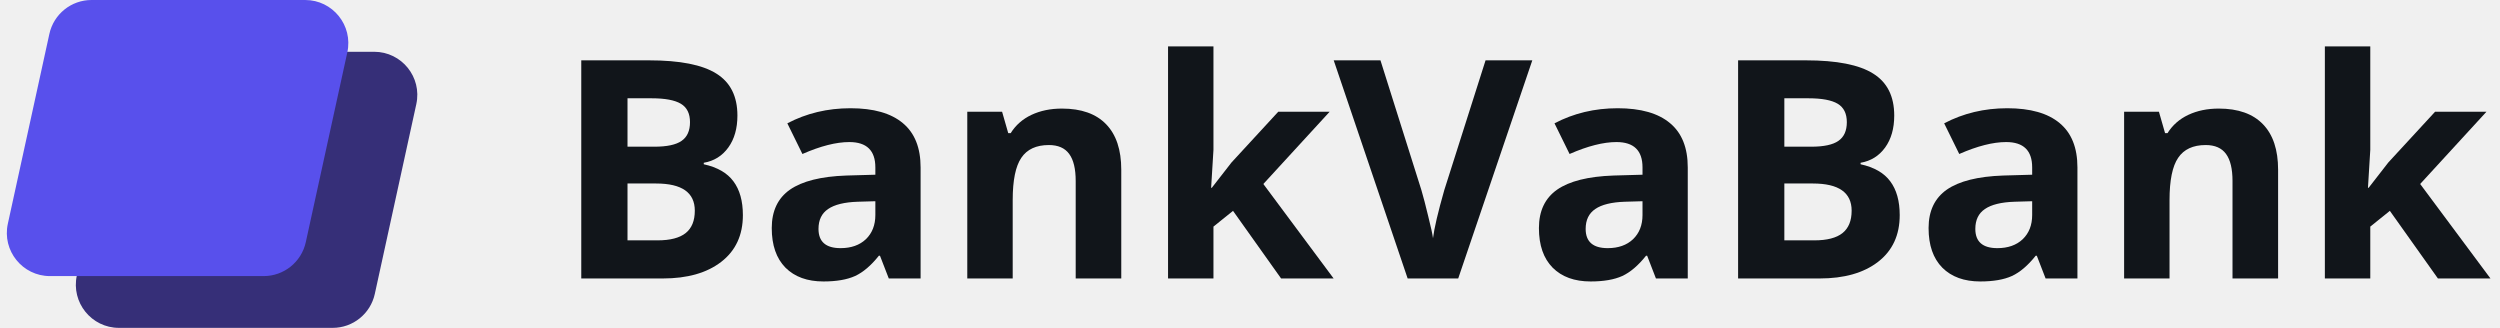
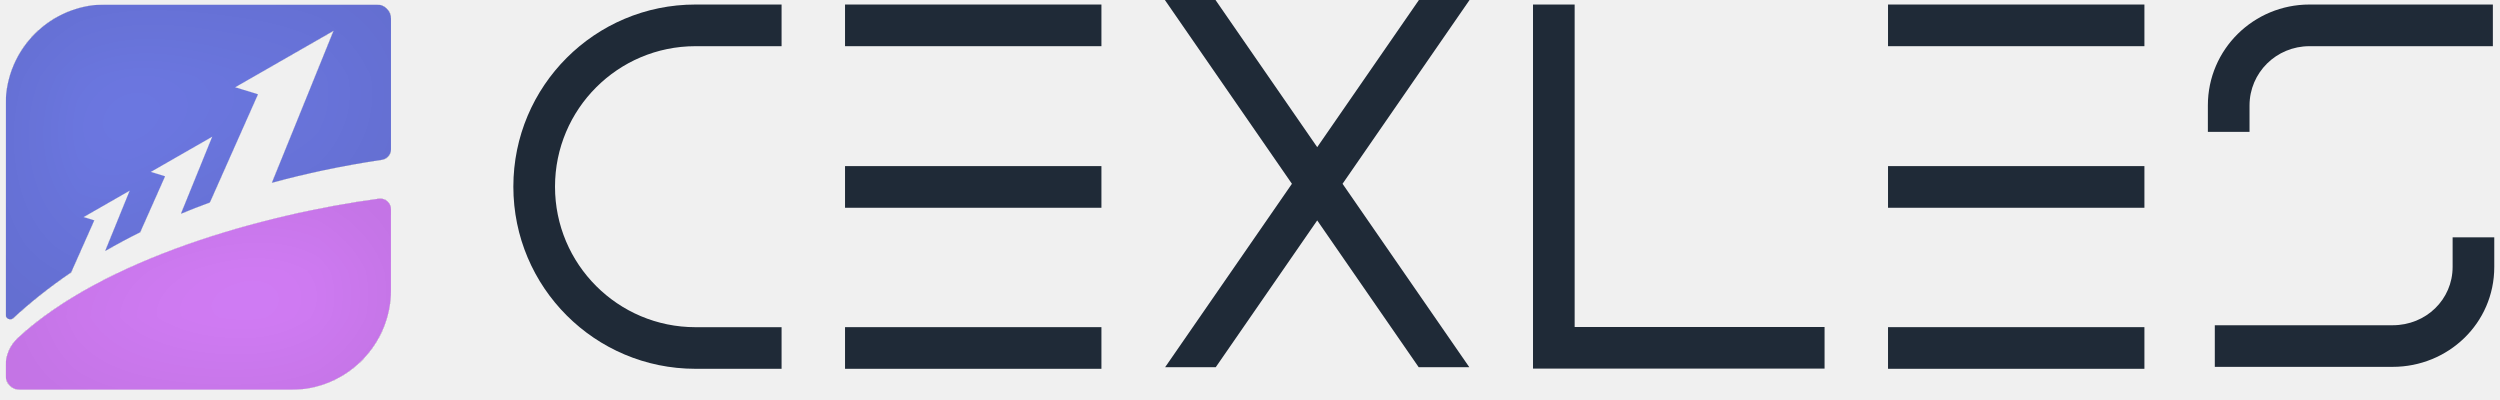
- <svg xmlns="http://www.w3.org/2000/svg" width="183" height="24" viewBox="0 0 183 24" fill="none">
-   <path d="M8.664 6.273C8.982 4.823 10.265 3.79 11.749 3.79H27.39C29.405 3.79 30.905 5.653 30.474 7.622L27.435 21.517C27.118 22.967 25.834 24 24.35 24H8.71C6.694 24 5.194 22.137 5.625 20.167L8.664 6.273Z" fill="#362F78" />
-   <path d="M3.614 2.483C3.931 1.033 5.215 0 6.699 0H22.339C24.355 0 25.855 1.863 25.424 3.833L22.384 17.727C22.067 19.177 20.783 20.21 19.299 20.21H3.659C1.643 20.21 0.143 18.347 0.574 16.378L3.614 2.483Z" fill="#5850EC" />
-   <path d="M48.021 13.432H45.934V17.594H48.13C49.06 17.594 49.748 17.416 50.193 17.06C50.638 16.704 50.86 16.158 50.86 15.422C50.86 14.095 49.914 13.432 48.021 13.432ZM45.934 7.195V10.738H47.9C48.822 10.738 49.485 10.597 49.89 10.313C50.302 10.03 50.508 9.573 50.508 8.942C50.508 8.312 50.286 7.863 49.841 7.596C49.396 7.329 48.684 7.195 47.706 7.195H45.934ZM42.549 20.384V4.417H47.511C49.768 4.417 51.41 4.74 52.438 5.387C53.465 6.026 53.979 7.05 53.979 8.457C53.979 9.404 53.756 10.184 53.311 10.799C52.866 11.414 52.268 11.786 51.516 11.915V12.024C52.51 12.243 53.234 12.659 53.687 13.274C54.148 13.889 54.379 14.714 54.379 15.749C54.379 17.213 53.849 18.354 52.789 19.171C51.738 19.98 50.314 20.384 48.519 20.384H42.549Z" fill="#11151A" />
-   <path d="M67.388 20.384H65.059L64.415 18.722H64.331C63.764 19.434 63.186 19.927 62.596 20.202C62.005 20.469 61.233 20.603 60.278 20.603C59.097 20.603 58.171 20.267 57.499 19.596C56.828 18.916 56.492 17.95 56.492 16.696C56.492 15.442 56.937 14.504 57.827 13.881C58.725 13.258 60.1 12.914 61.952 12.849L64.076 12.789V12.255C64.076 11.017 63.441 10.399 62.171 10.399C61.208 10.399 60.064 10.69 58.737 11.272L57.633 9.027C59.032 8.291 60.573 7.923 62.256 7.923C63.946 7.923 65.224 8.287 66.09 9.015C66.956 9.735 67.388 10.815 67.388 12.255V20.384ZM64.076 15.737V14.73L62.79 14.767C61.811 14.799 61.087 14.977 60.618 15.3C60.149 15.616 59.914 16.101 59.914 16.756C59.914 17.695 60.452 18.164 61.528 18.164C62.304 18.164 62.923 17.945 63.384 17.509C63.845 17.064 64.076 16.473 64.076 15.737Z" fill="#11151A" />
-   <path d="M82.077 12.425V20.384H78.741V13.25C78.741 12.36 78.583 11.701 78.267 11.272C77.952 10.835 77.454 10.617 76.775 10.617C75.853 10.617 75.181 10.928 74.761 11.551C74.34 12.166 74.13 13.197 74.13 14.645V20.384H70.805V8.178H73.353L73.802 9.743H73.984C74.348 9.161 74.854 8.716 75.501 8.409C76.156 8.101 76.9 7.948 77.734 7.948C79.157 7.948 80.237 8.332 80.973 9.1C81.709 9.861 82.077 10.969 82.077 12.425Z" fill="#11151A" />
-   <path d="M88.825 20.384H85.501V3.397H88.825V10.969L88.655 13.747H88.704L90.148 11.891L93.569 8.178H97.331L92.477 13.468L97.622 20.384H93.776L90.257 15.434L88.825 16.587V20.384Z" fill="#11151A" />
-   <path d="M105.721 13.917L108.743 4.417H112.164L106.741 20.384H103.04L97.628 4.417H101.05L104.047 13.917C104.193 14.411 104.358 15.046 104.544 15.822C104.739 16.599 104.856 17.137 104.896 17.436C104.985 16.708 105.26 15.535 105.721 13.917Z" fill="#11151A" />
-   <path d="M123.544 20.384H121.215L120.572 18.722H120.487C119.921 19.434 119.342 19.927 118.752 20.202C118.161 20.469 117.389 20.603 116.434 20.603C115.253 20.603 114.327 20.267 113.656 19.596C112.984 18.916 112.649 17.95 112.649 16.696C112.649 15.442 113.094 14.504 113.983 13.881C114.881 13.258 116.256 12.914 118.109 12.849L120.232 12.789V12.255C120.232 11.017 119.597 10.399 118.327 10.399C117.365 10.399 116.22 10.69 114.893 11.272L113.789 9.027C115.189 8.291 116.73 7.923 118.412 7.923C120.103 7.923 121.381 8.287 122.246 9.015C123.112 9.735 123.544 10.815 123.544 12.255V20.384ZM120.232 15.737V14.73L118.946 14.767C117.967 14.799 117.243 14.977 116.774 15.3C116.305 15.616 116.07 16.101 116.07 16.756C116.07 17.695 116.608 18.164 117.684 18.164C118.461 18.164 119.079 17.945 119.54 17.509C120.002 17.064 120.232 16.473 120.232 15.737Z" fill="#11151A" />
-   <path d="M132.701 13.432H130.614V17.594H132.81C133.74 17.594 134.428 17.416 134.873 17.06C135.317 16.704 135.54 16.158 135.54 15.422C135.54 14.095 134.594 13.432 132.701 13.432ZM130.614 7.195V10.738H132.579C133.502 10.738 134.165 10.597 134.569 10.313C134.982 10.03 135.188 9.573 135.188 8.942C135.188 8.312 134.966 7.863 134.521 7.596C134.076 7.329 133.364 7.195 132.385 7.195H130.614ZM127.229 20.384V4.417H132.191C134.448 4.417 136.09 4.74 137.117 5.387C138.145 6.026 138.658 7.05 138.658 8.457C138.658 9.404 138.436 10.184 137.991 10.799C137.546 11.414 136.947 11.786 136.195 11.915V12.024C137.19 12.243 137.914 12.659 138.367 13.274C138.828 13.889 139.059 14.714 139.059 15.749C139.059 17.213 138.529 18.354 137.469 19.171C136.418 19.98 134.994 20.384 133.198 20.384H127.229Z" fill="#11151A" />
-   <path d="M152.068 20.384H149.738L149.095 18.722H149.01C148.444 19.434 147.866 19.927 147.275 20.202C146.685 20.469 145.912 20.603 144.958 20.603C143.777 20.603 142.851 20.267 142.179 19.596C141.508 18.916 141.172 17.95 141.172 16.696C141.172 15.442 141.617 14.504 142.507 13.881C143.405 13.258 144.78 12.914 146.632 12.849L148.755 12.789V12.255C148.755 11.017 148.121 10.399 146.851 10.399C145.888 10.399 144.743 10.69 143.417 11.272L142.313 9.027C143.712 8.291 145.253 7.923 146.935 7.923C148.626 7.923 149.904 8.287 150.77 9.015C151.635 9.735 152.068 10.815 152.068 12.255V20.384ZM148.755 15.737V14.73L147.469 14.767C146.491 14.799 145.767 14.977 145.297 15.3C144.828 15.616 144.594 16.101 144.594 16.756C144.594 17.695 145.132 18.164 146.207 18.164C146.984 18.164 147.603 17.945 148.064 17.509C148.525 17.064 148.755 16.473 148.755 15.737Z" fill="#11151A" />
-   <path d="M166.757 12.425V20.384H163.42V13.25C163.42 12.36 163.263 11.701 162.947 11.272C162.632 10.835 162.134 10.617 161.455 10.617C160.533 10.617 159.861 10.928 159.441 11.551C159.02 12.166 158.81 13.197 158.81 14.645V20.384H155.485V8.178H158.033L158.482 9.743H158.664C159.028 9.161 159.534 8.716 160.181 8.409C160.836 8.101 161.58 7.948 162.413 7.948C163.837 7.948 164.917 8.332 165.653 9.1C166.389 9.861 166.757 10.969 166.757 12.425Z" fill="#11151A" />
-   <path d="M173.505 20.384H170.18V3.397H173.505V10.969L173.335 13.747H173.384L174.827 11.891L178.249 8.178H182.01L177.157 13.468L182.302 20.384H178.455L174.937 15.434L173.505 16.587V20.384Z" fill="#11151A" />
+ <svg xmlns="http://www.w3.org/2000/svg" width="244" height="39" viewBox="0 0 244 39" fill="none">
+   <g clip-path="url(#clip0_588_6509)">
+     <g filter="url(#filter0_i_588_6509)">
+       <path d="M0.559 35.715V36.646C0.559 37.415 1.183 38.039 1.952 38.039H28.413C33.794 38.039 38.155 33.678 38.155 28.296V20.436C38.155 19.8 37.596 19.313 36.964 19.399C25.67 20.919 10.118 25.267 1.768 32.969C0.999 33.678 0.555 34.669 0.555 35.711L0.559 35.715Z" fill="#D77FFC" />
+     </g>
+     <g filter="url(#filter1_i_588_6509)">
+       <path d="M0.559 10.185V30.718C0.559 31.102 1.012 31.303 1.294 31.042C2.861 29.594 4.732 28.082 6.94 26.579L9.196 21.509L8.149 21.188L12.664 18.6L10.272 24.49C11.344 23.871 12.48 23.26 13.681 22.662L16.107 17.207L14.71 16.78L20.72 13.333L17.666 20.855C18.571 20.479 19.511 20.112 20.481 19.757L25.175 9.203L22.941 8.519L32.564 2.997L26.542 17.835C29.801 16.942 33.367 16.178 37.263 15.593C37.775 15.516 38.16 15.076 38.16 14.555V1.835C38.16 1.066 37.536 0.442 36.767 0.442H10.302C4.92 0.442 0.559 4.803 0.559 10.185Z" fill="#6E7AE6" />
+     </g>
+   </g>
+   <g clip-path="url(#clip1_588_6509)">
+     <path d="M216.165 31.744H233.523C236.797 31.744 239.376 29.218 239.376 26.051V23.166H243.441V26.051C243.441 31.567 238.929 35.805 233.523 35.805H216.165V31.739V31.744ZM215.488 12.868V10.289C215.488 4.804 219.965 0.442 225.406 0.442H243.304V4.508H225.406C222.163 4.508 219.554 7.095 219.554 10.294V12.873H215.488V12.868Z" fill="#1F2A37" />
+   </g>
+   <g clip-path="url(#clip2_588_6509)">
+     <path d="M153.686 0.442V18.362V31.912H178.078V35.977H149.621V18.362V0.442H153.686Z" fill="#1F2A37" />
+   </g>
+   <g clip-path="url(#clip3_588_6509)">
+     <path d="M143.428 0L131.033 17.938L143.406 35.84H138.465L128.56 21.512L118.656 35.84H113.715L126.092 17.938L113.693 0H118.634L128.56 14.363L138.487 0H143.428Z" fill="#1F2A37" />
+   </g>
+   <path d="M76.282 35.995H67.882C58.061 35.995 50.103 28.037 50.103 18.216C50.103 8.396 58.061 0.442 67.882 0.442H76.282V4.508H67.882C60.309 4.508 54.169 10.648 54.169 18.221C54.169 25.794 60.309 31.934 67.882 31.934H76.282V35.999V35.995Z" fill="#1F2A37" />
+   <path d="M107.499 4.508H82.475V0.442H107.499V4.508ZM107.499 20.278H82.475V16.212H107.499V20.278ZM107.499 35.995H82.475V31.93H107.499V35.995Z" fill="#1F2A37" />
+   <path d="M209.295 4.508H184.271V0.442H209.295V4.508ZM209.295 20.278H184.271V16.212H209.295V20.278ZM209.295 35.995H184.271V31.93H209.295V35.995Z" fill="#1F2A37" />
+   <defs>
+     <filter id="filter0_i_588_6509" x="0.555" y="19.389" width="37.601" height="18.65" filterUnits="userSpaceOnUse" color-interpolation-filters="sRGB">
+       <feFlood flood-opacity="0" result="BackgroundImageFix" />
+       <feBlend mode="normal" in="SourceGraphic" in2="BackgroundImageFix" result="shape" />
+       <feColorMatrix in="SourceAlpha" type="matrix" values="0 0 0 0 0 0 0 0 0 0 0 0 0 0 0 0 0 0 127 0" result="hardAlpha" />
+       <feOffset />
+       <feGaussianBlur stdDeviation="7.5" />
+       <feComposite in2="hardAlpha" operator="arithmetic" k2="-1" k3="1" />
+       <feColorMatrix type="matrix" values="0 0 0 0 0 0 0 0 0 0 0 0 0 0 0 0 0 0 0.1 0" />
+       <feBlend mode="normal" in2="shape" result="effect1_innerShadow_588_6509" />
+     </filter>
+     <filter id="filter1_i_588_6509" x="0.559" y="0.442" width="37.601" height="30.717" filterUnits="userSpaceOnUse" color-interpolation-filters="sRGB">
+       <feFlood flood-opacity="0" result="BackgroundImageFix" />
+       <feBlend mode="normal" in="SourceGraphic" in2="BackgroundImageFix" result="shape" />
+       <feColorMatrix in="SourceAlpha" type="matrix" values="0 0 0 0 0 0 0 0 0 0 0 0 0 0 0 0 0 0 127 0" result="hardAlpha" />
+       <feOffset />
+       <feGaussianBlur stdDeviation="7.5" />
+       <feComposite in2="hardAlpha" operator="arithmetic" k2="-1" k3="1" />
+       <feColorMatrix type="matrix" values="0 0 0 0 0 0 0 0 0 0 0 0 0 0 0 0 0 0 0.1 0" />
+       <feBlend mode="normal" in2="shape" result="effect1_innerShadow_588_6509" />
+     </filter>
+     <clipPath id="clip0_588_6509">
+       <rect width="37.601" height="37.601" fill="white" transform="translate(0.559082 0.442368)" />
+     </clipPath>
+     <clipPath id="clip1_588_6509">
+       <rect width="27.953" height="35.367" fill="white" transform="translate(215.488 0.442368)" />
+     </clipPath>
+     <clipPath id="clip2_588_6509">
+       <rect width="28.457" height="35.535" fill="white" transform="translate(149.621 0.442368)" />
+     </clipPath>
+     <clipPath id="clip3_588_6509">
+       <rect width="29.735" height="35.84" fill="white" transform="translate(113.693)" />
+     </clipPath>
+   </defs>
</svg>
